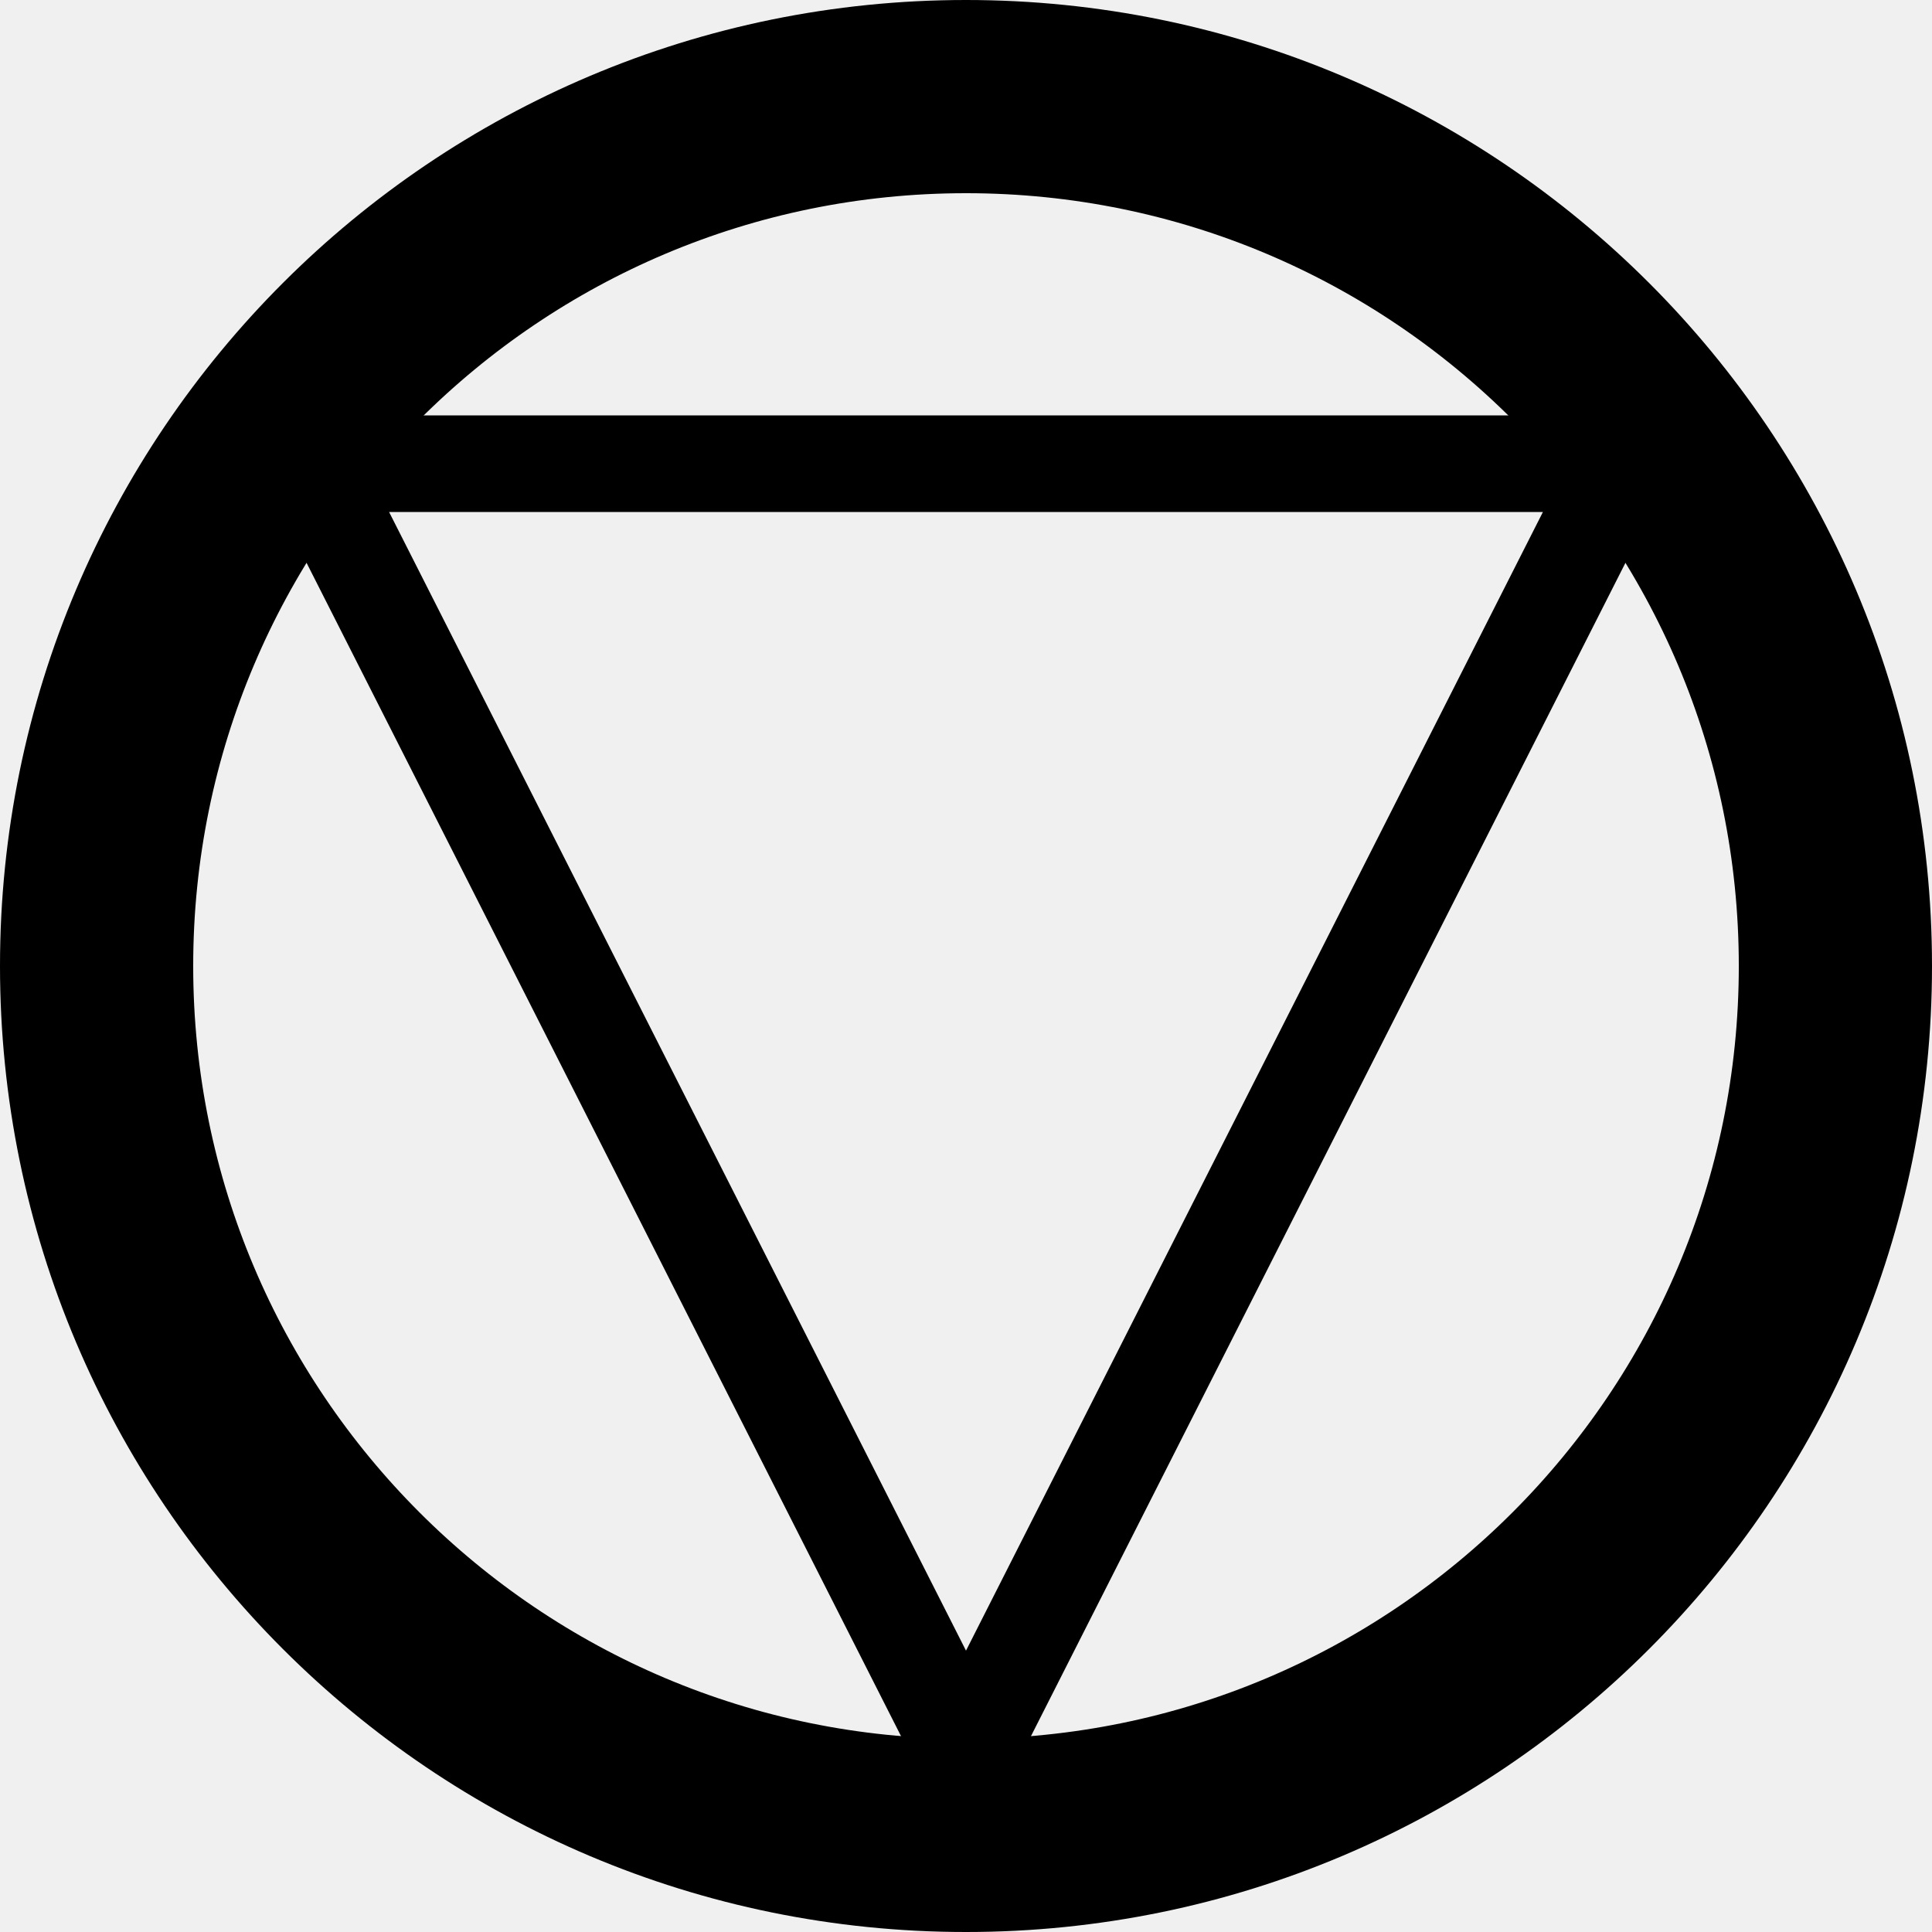
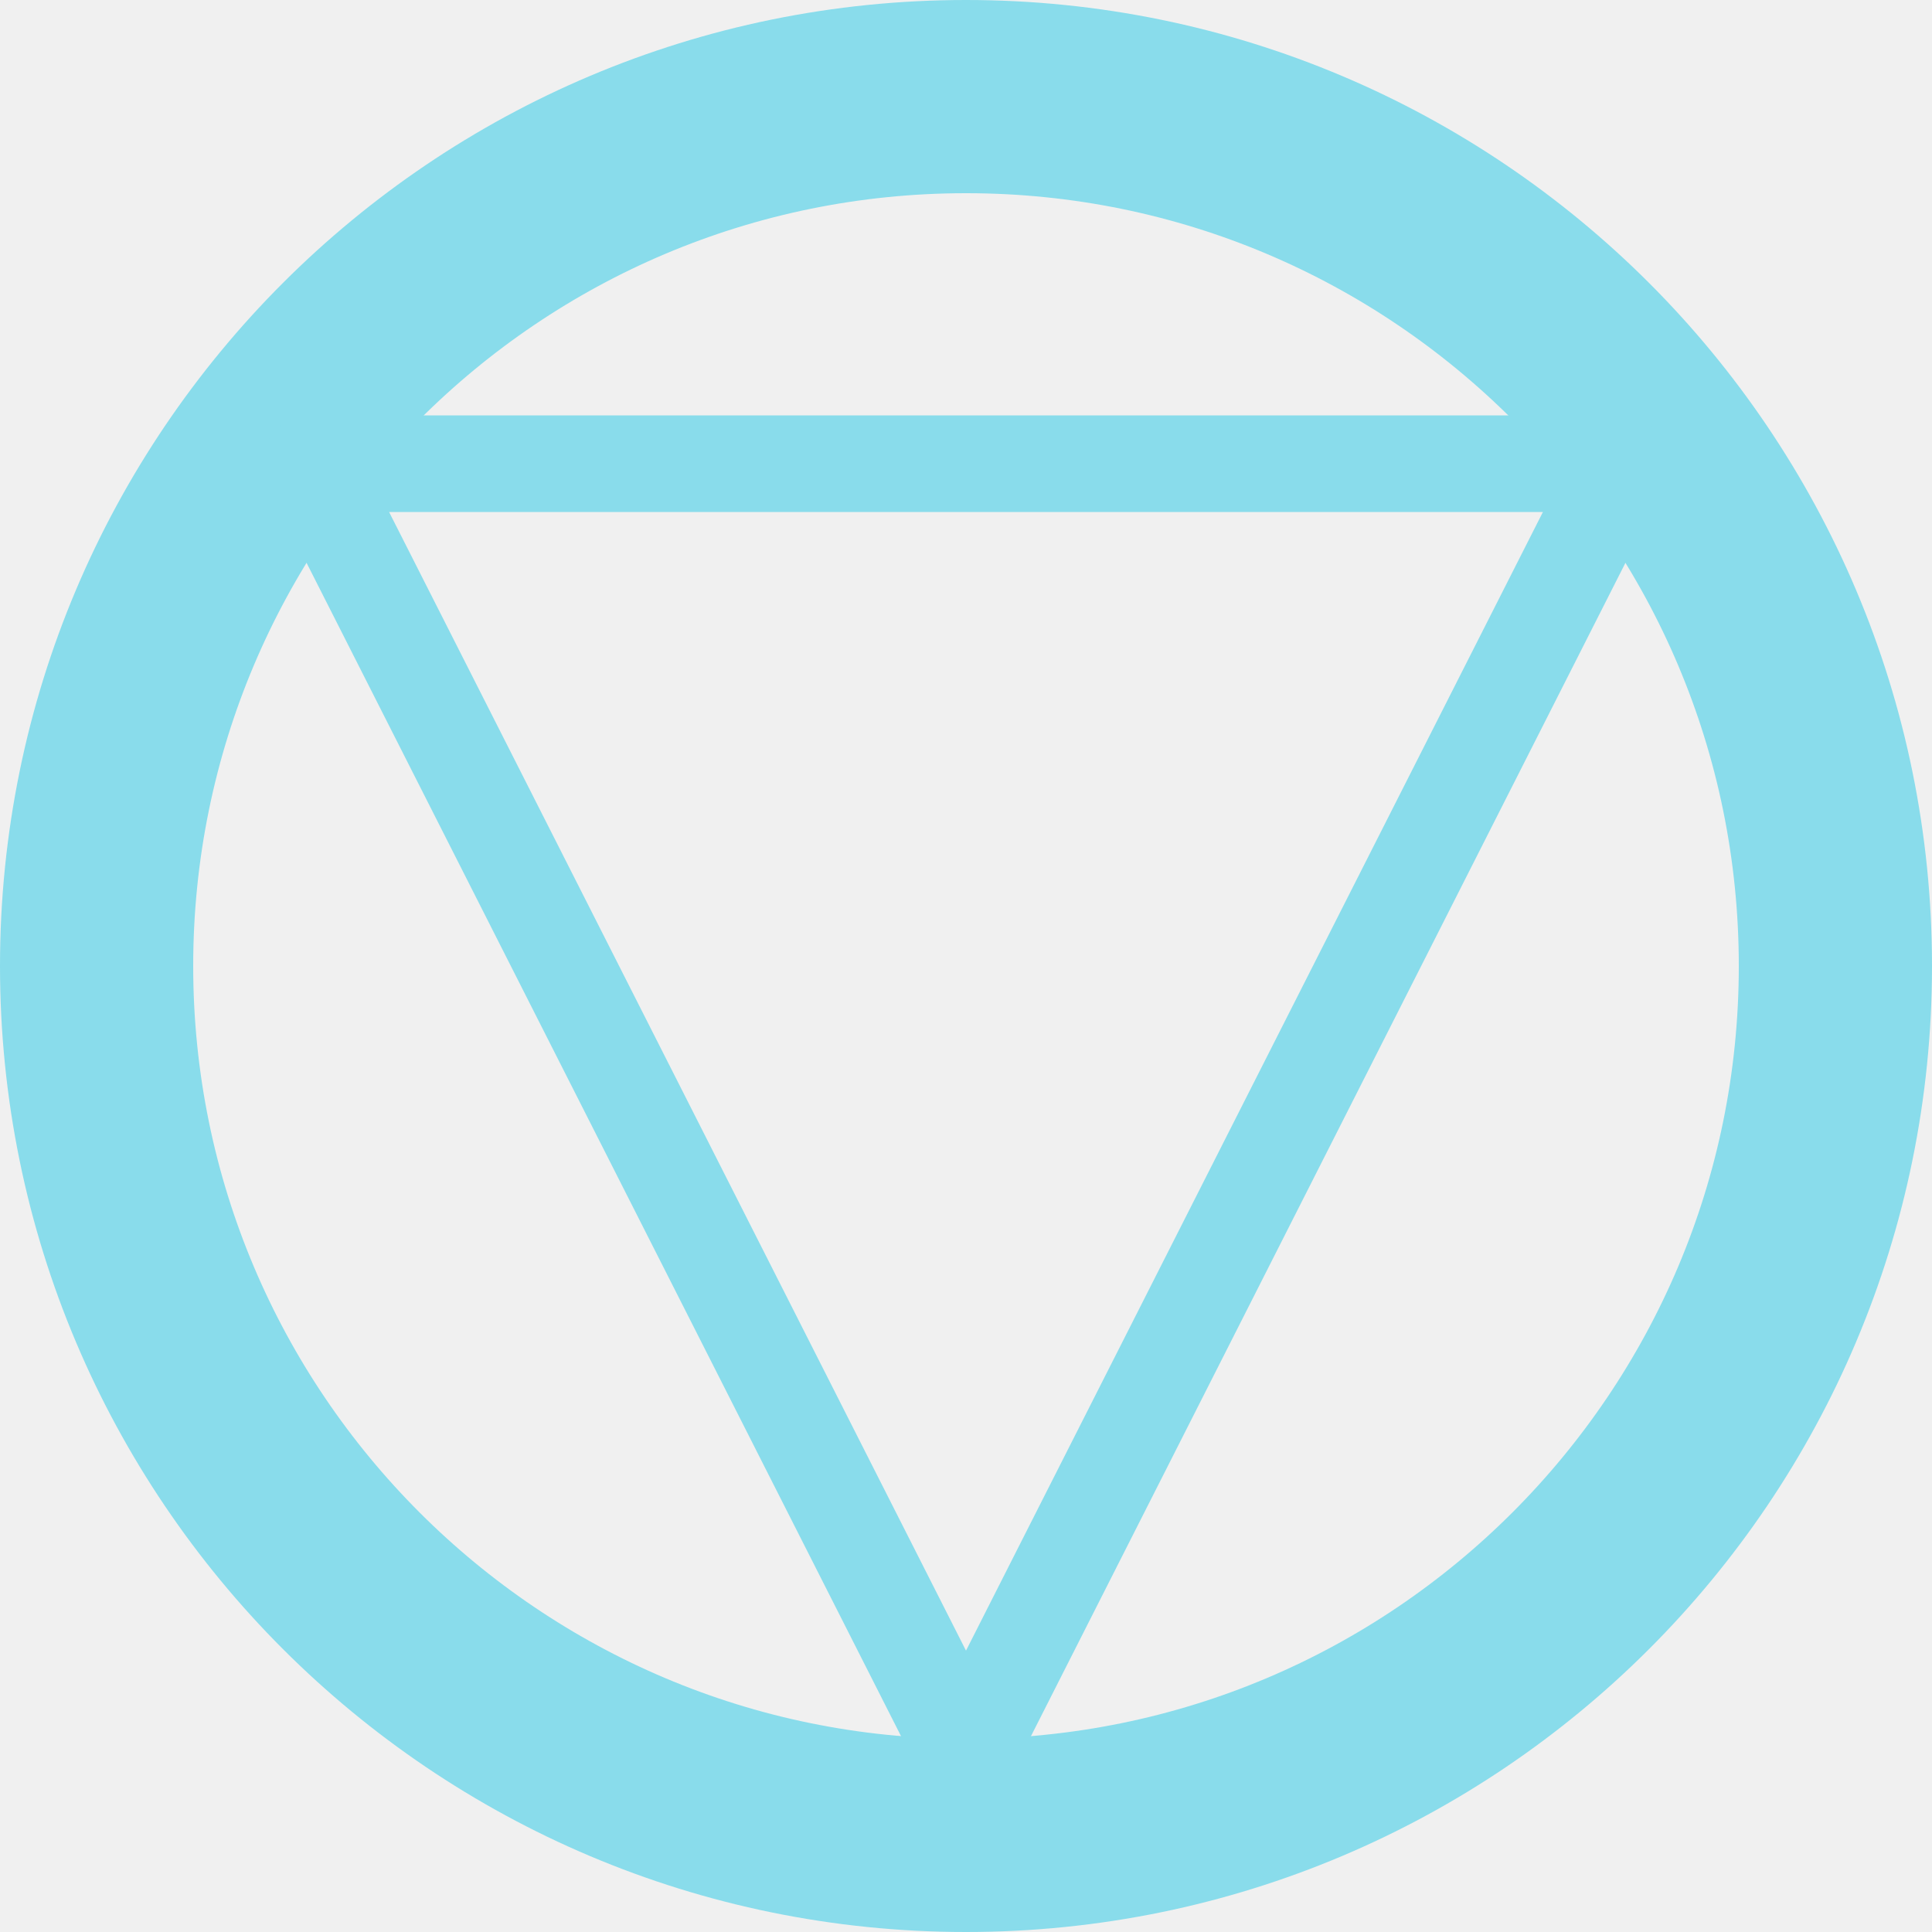
<svg xmlns="http://www.w3.org/2000/svg" width="200" height="200" viewBox="0 0 200 200" fill="none">
+   <style>
+ @media (prefers-color-scheme: light) {
+     circle { stroke: #04a5e5; }
+     path { stroke: #04a5e5; }
+ }
+ </style>
  <g clip-path="url(#clip0_9_11)">
-     <circle cx="100" cy="100" r="90" stroke="currentColor" stroke-width="20" />
-     <path d="M167.861 48L100 181.937L32.139 48L167.861 48Z" stroke="currentColor" stroke-width="10" stroke-linejoin="round" />
+     <circle cx="100" cy="100" r="90" stroke="#89dceb" stroke-width="20" />
+     <path d="M167.861 48L100 181.937L32.139 48L167.861 48Z" stroke="#89dceb" stroke-width="10" stroke-linejoin="round" />
  </g>
  <defs>
    <clipPath id="clip0_9_11">
      <rect width="200" height="200" fill="white" />
    </clipPath>
  </defs>
</svg>
